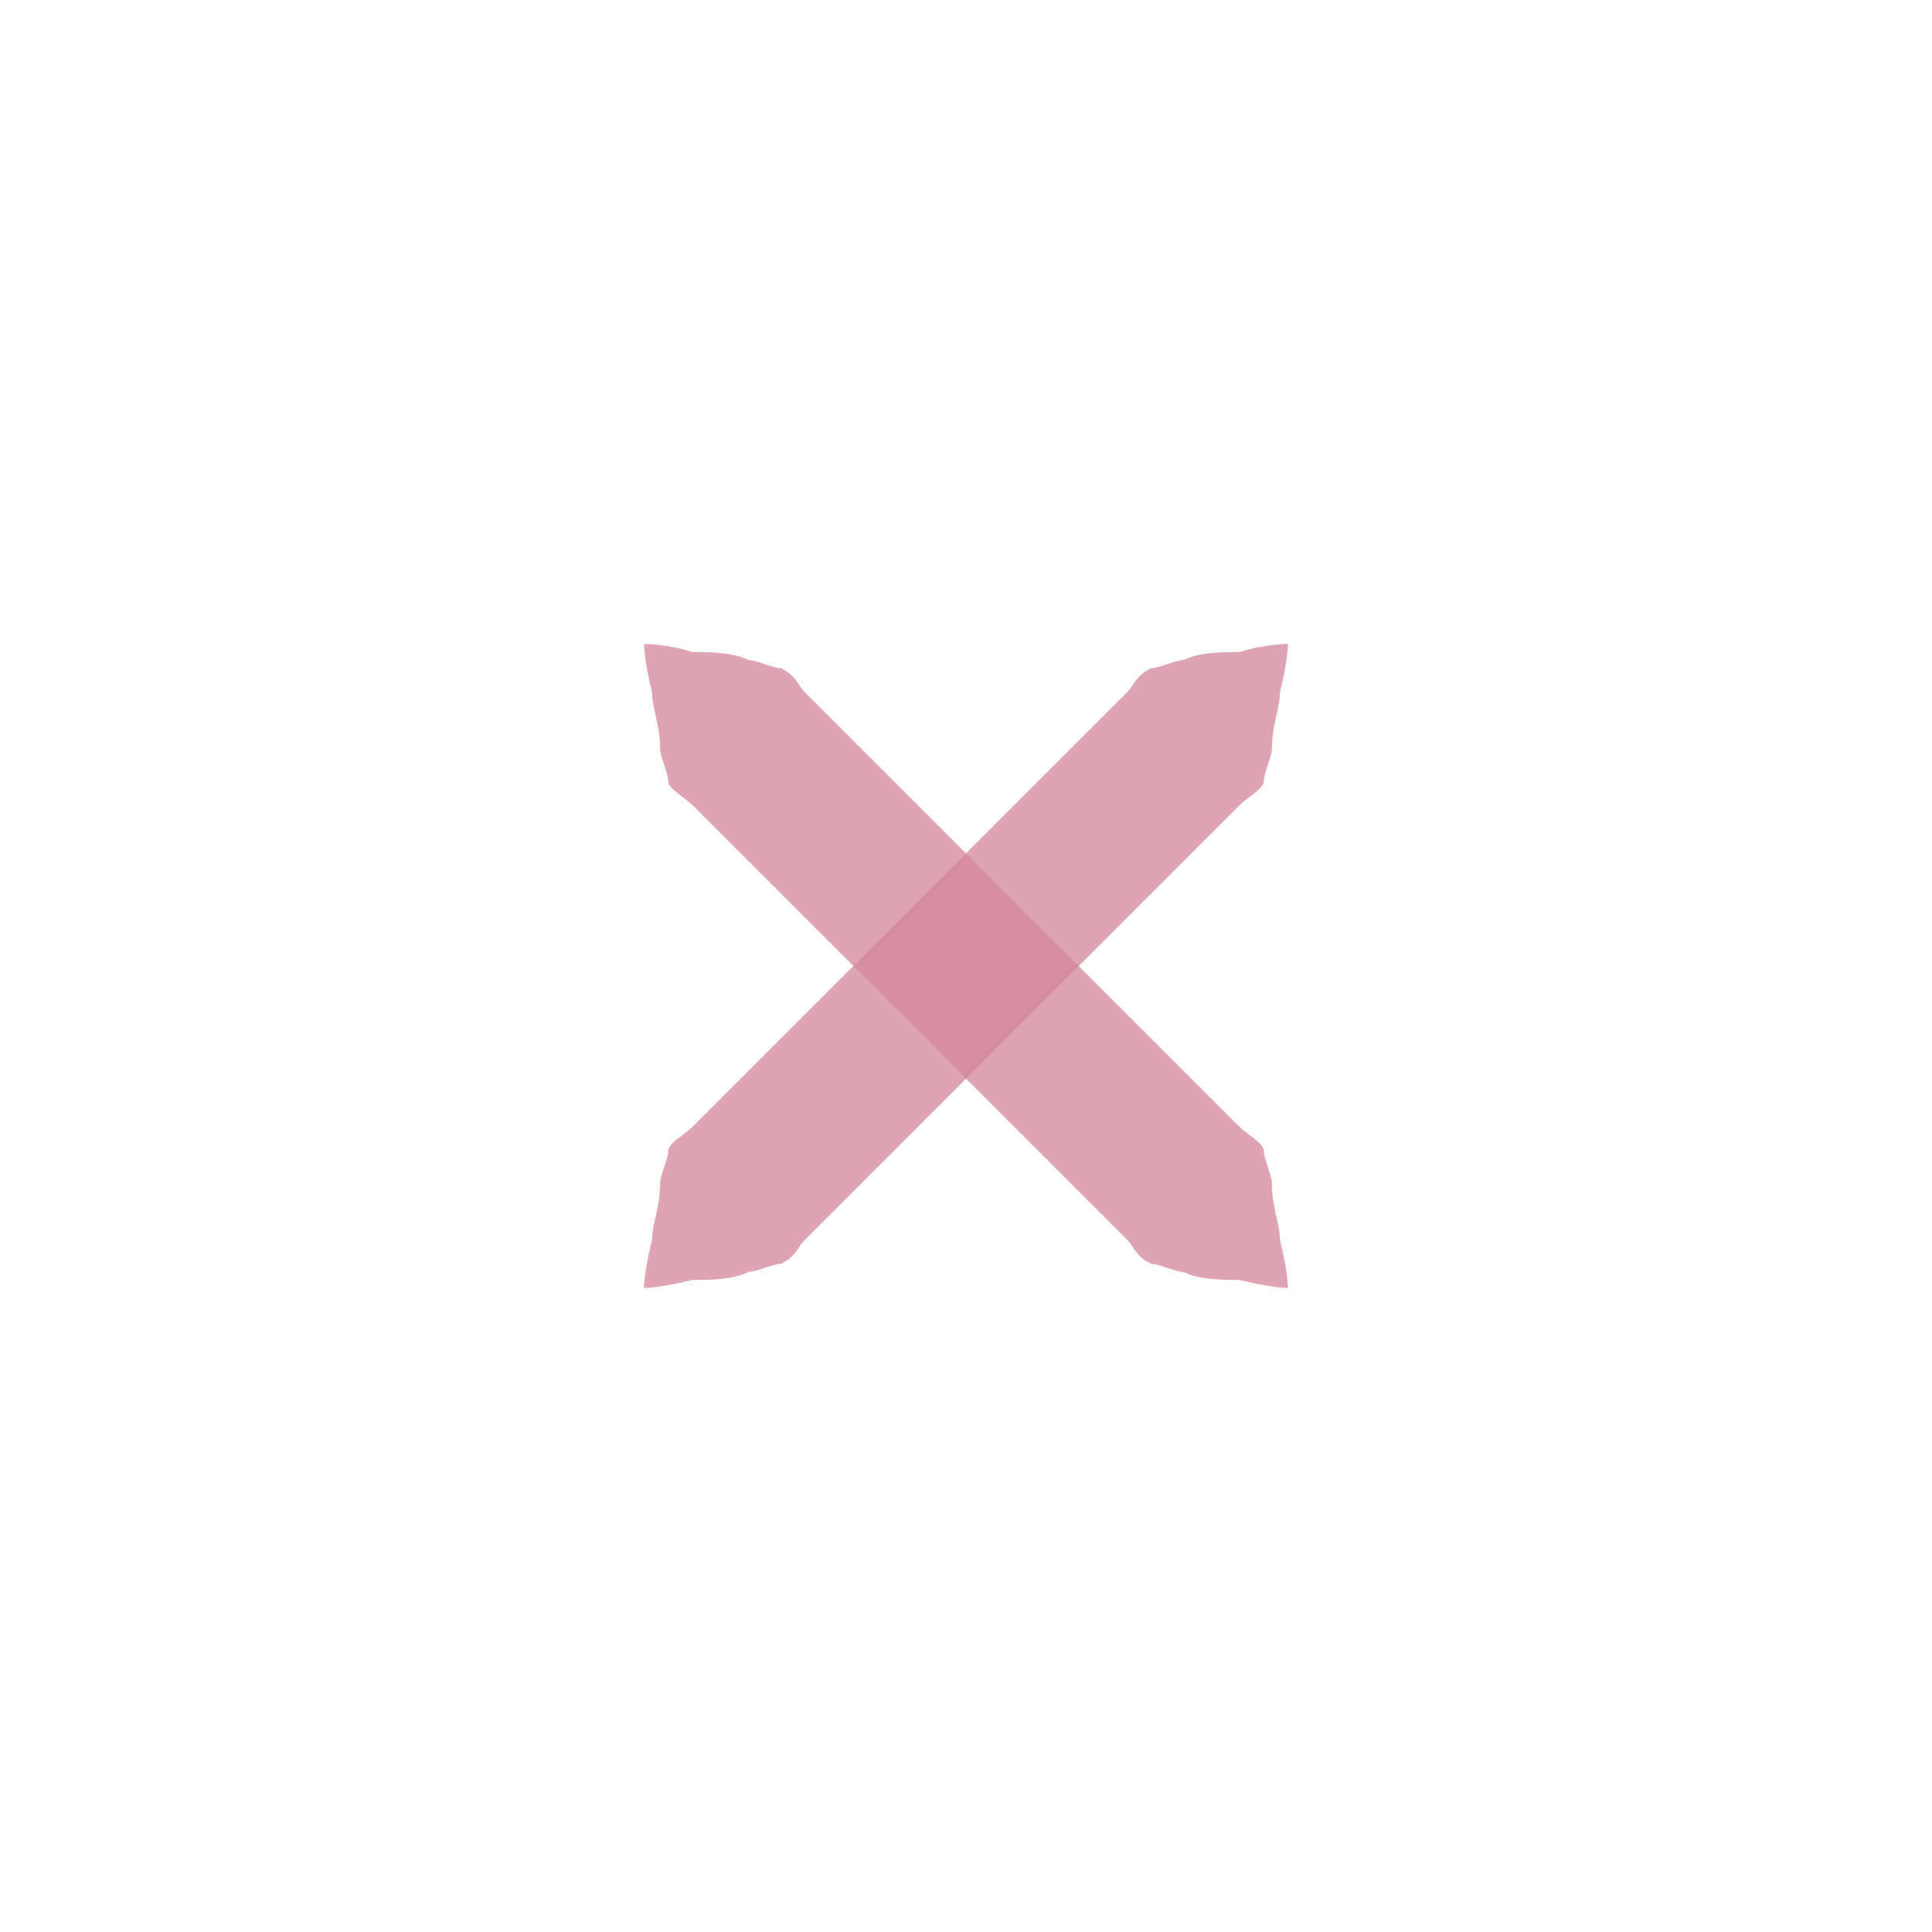
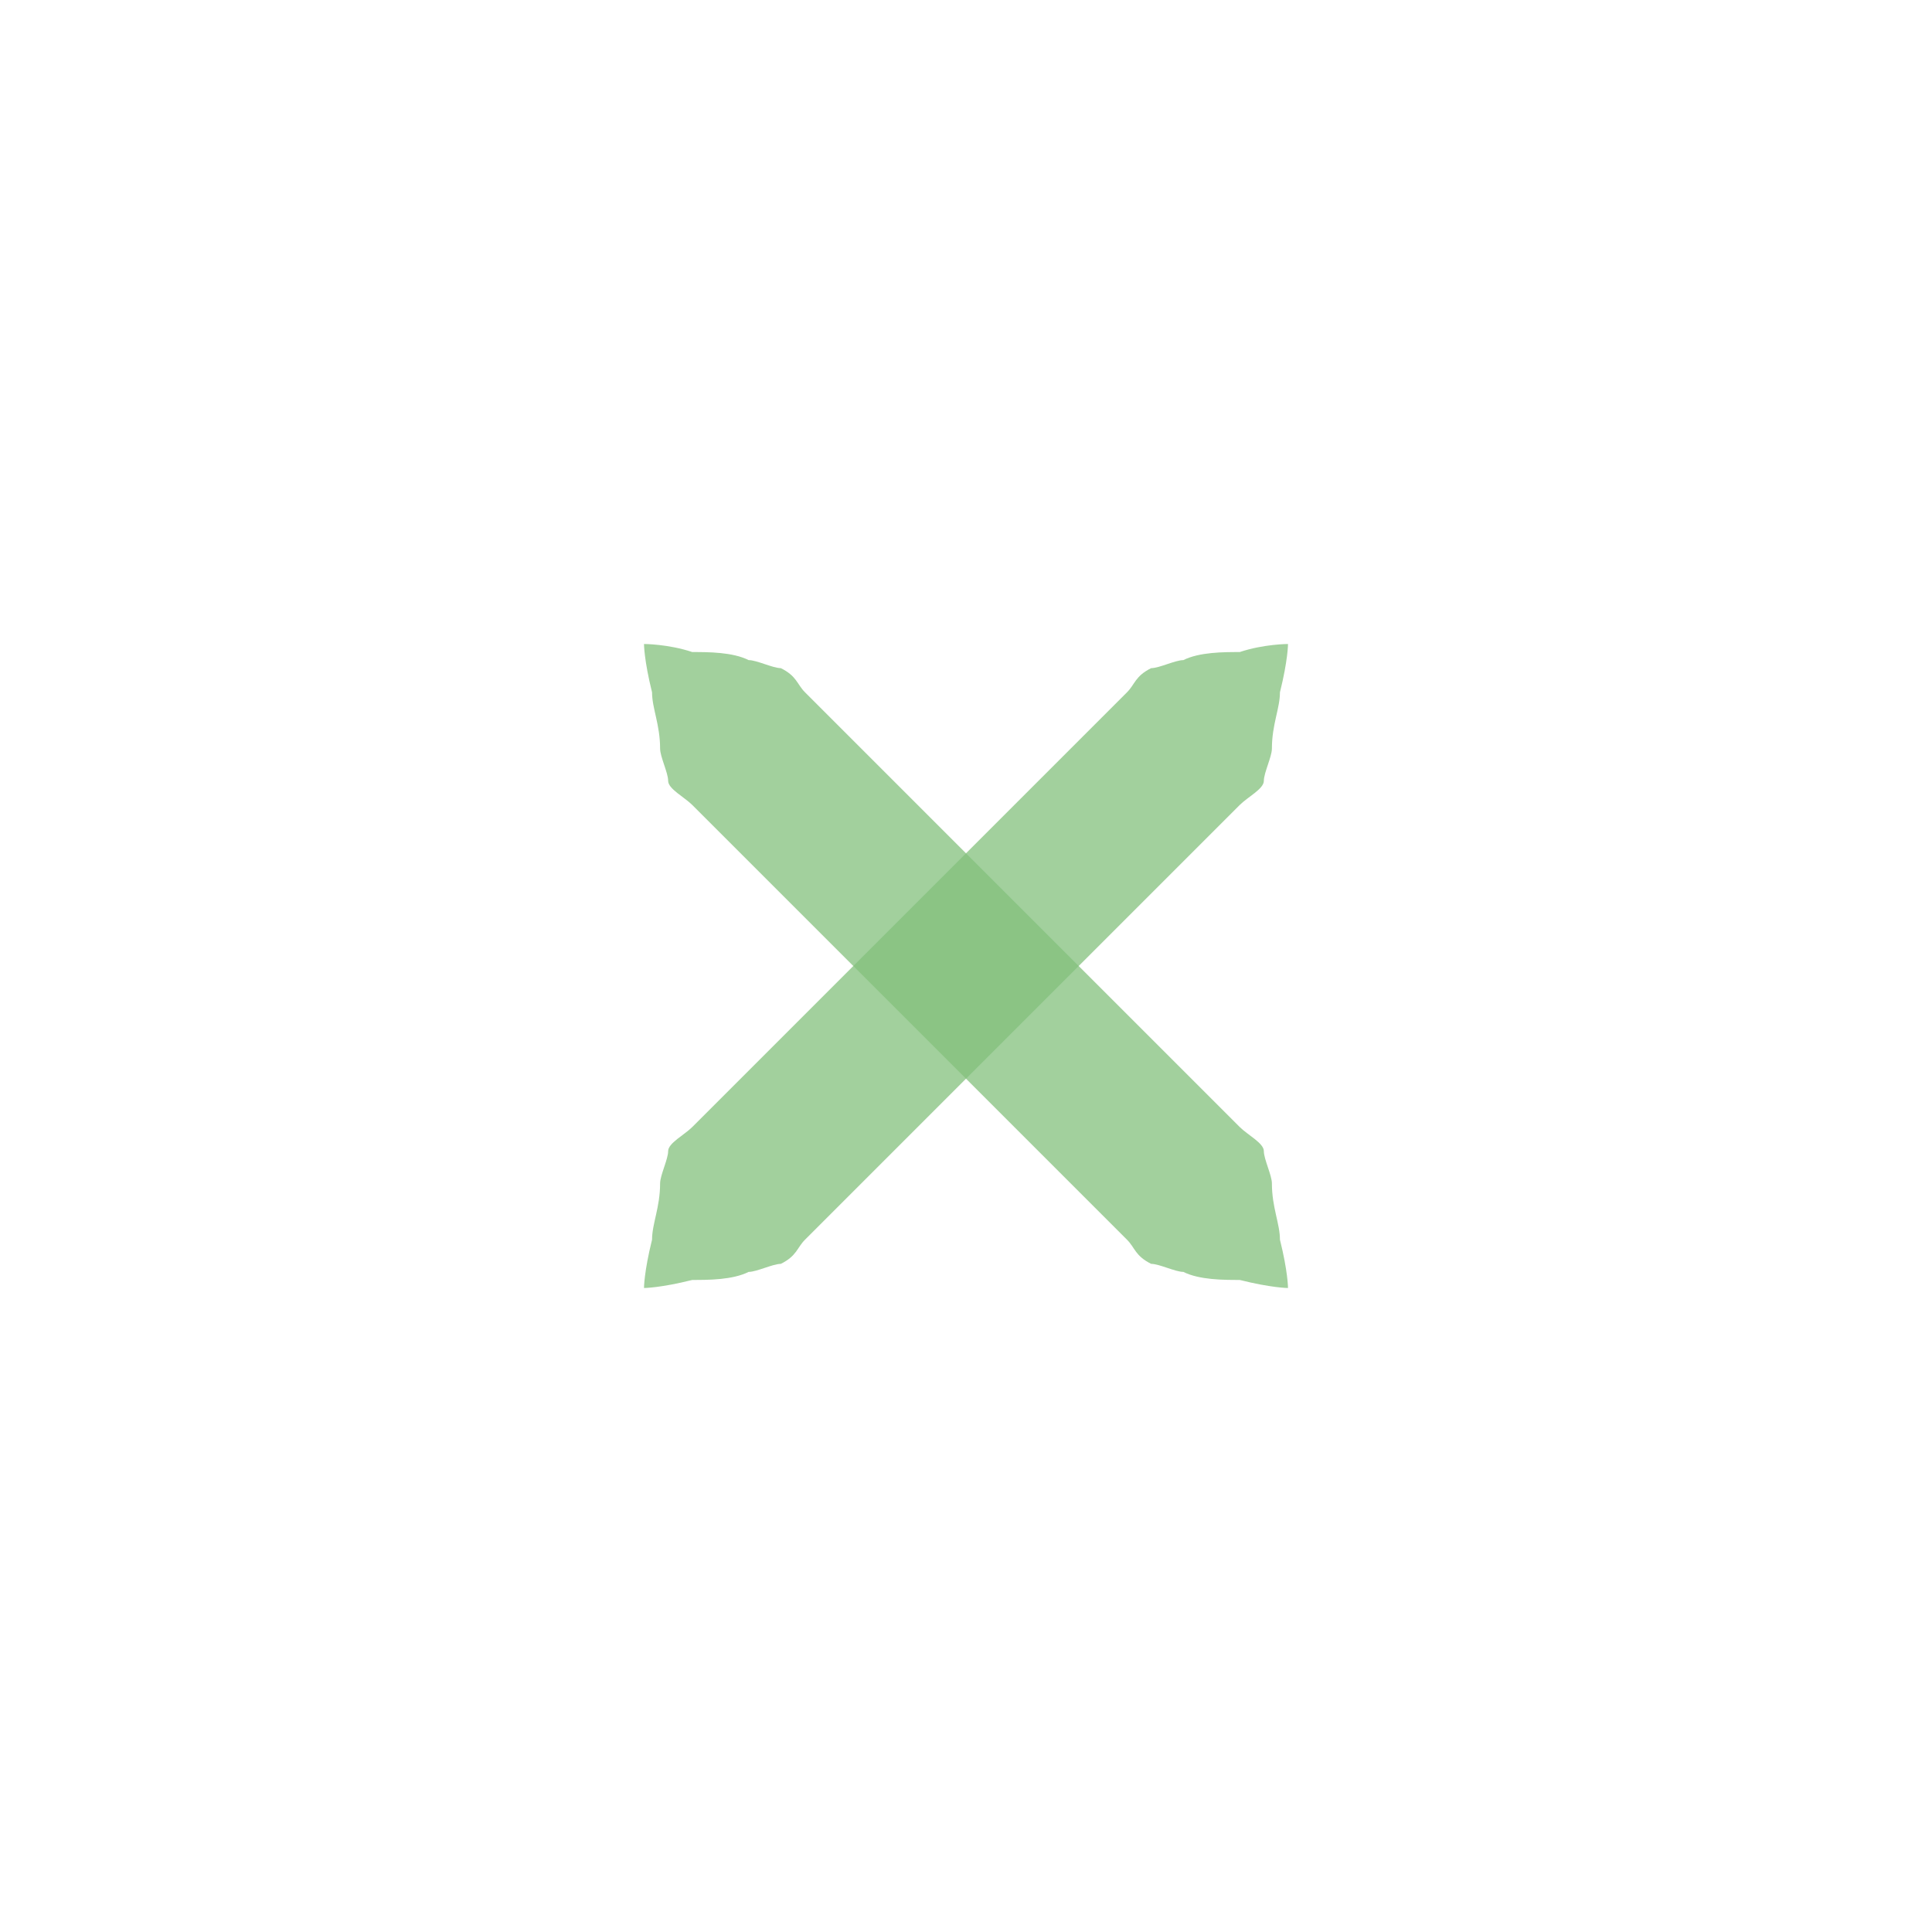
<svg xmlns="http://www.w3.org/2000/svg" xmlns:xlink="http://www.w3.org/1999/xlink" version="1.1" x="0px" y="0px" width="24px" height="24px" viewBox="0 0 24 24">
-   <path id="a" fill="#d3869b" opacity="0.75" d="M16,8c0,0,0,0.2-0.1,0.6c0,0.2-0.1,0.4-0.1,0.7c0,0.1-0.1,0.3-0.1,0.4c0,0.1-0.2,0.2-0.3,0.3c-0.7,0.7-1.7,1.7-2.7,2.7c-1,1-2,2-2.7,2.7c-0.1,0.1-0.1,0.2-0.3,0.3c-0.1,0-0.3,0.1-0.4,0.1c-0.2,0.1-0.5,0.1-0.7,0.1C8.2,16,8,16,8,16s0-0.2,0.1-0.6c0-0.2,0.1-0.4,0.1-0.7c0-0.1,0.1-0.3,0.1-0.4c0-0.1,0.2-0.2,0.3-0.3c0.7-0.7,1.7-1.7,2.7-2.7c1-1,2-2,2.7-2.7c0.1-0.1,0.1-0.2,0.3-0.3c0.1,0,0.3-0.1,0.4-0.1c0.2-0.1,0.5-0.1,0.7-0.1C15.7,8,16,8,16,8z" />
+   <path id="a" fill="#83c07c" opacity="0.75" d="M16,8c0,0,0,0.2-0.1,0.6c0,0.2-0.1,0.4-0.1,0.7c0,0.1-0.1,0.3-0.1,0.4c0,0.1-0.2,0.2-0.3,0.3c-0.7,0.7-1.7,1.7-2.7,2.7c-1,1-2,2-2.7,2.7c-0.1,0.1-0.1,0.2-0.3,0.3c-0.1,0-0.3,0.1-0.4,0.1c-0.2,0.1-0.5,0.1-0.7,0.1C8.2,16,8,16,8,16s0-0.2,0.1-0.6c0-0.2,0.1-0.4,0.1-0.7c0-0.1,0.1-0.3,0.1-0.4c0-0.1,0.2-0.2,0.3-0.3c0.7-0.7,1.7-1.7,2.7-2.7c1-1,2-2,2.7-2.7c0.1-0.1,0.1-0.2,0.3-0.3c0.1,0,0.3-0.1,0.4-0.1c0.2-0.1,0.5-0.1,0.7-0.1C15.7,8,16,8,16,8z" />
  <use xlink:href="#a" transform="matrix(-1,0,0,1,24,0)" />
</svg>
